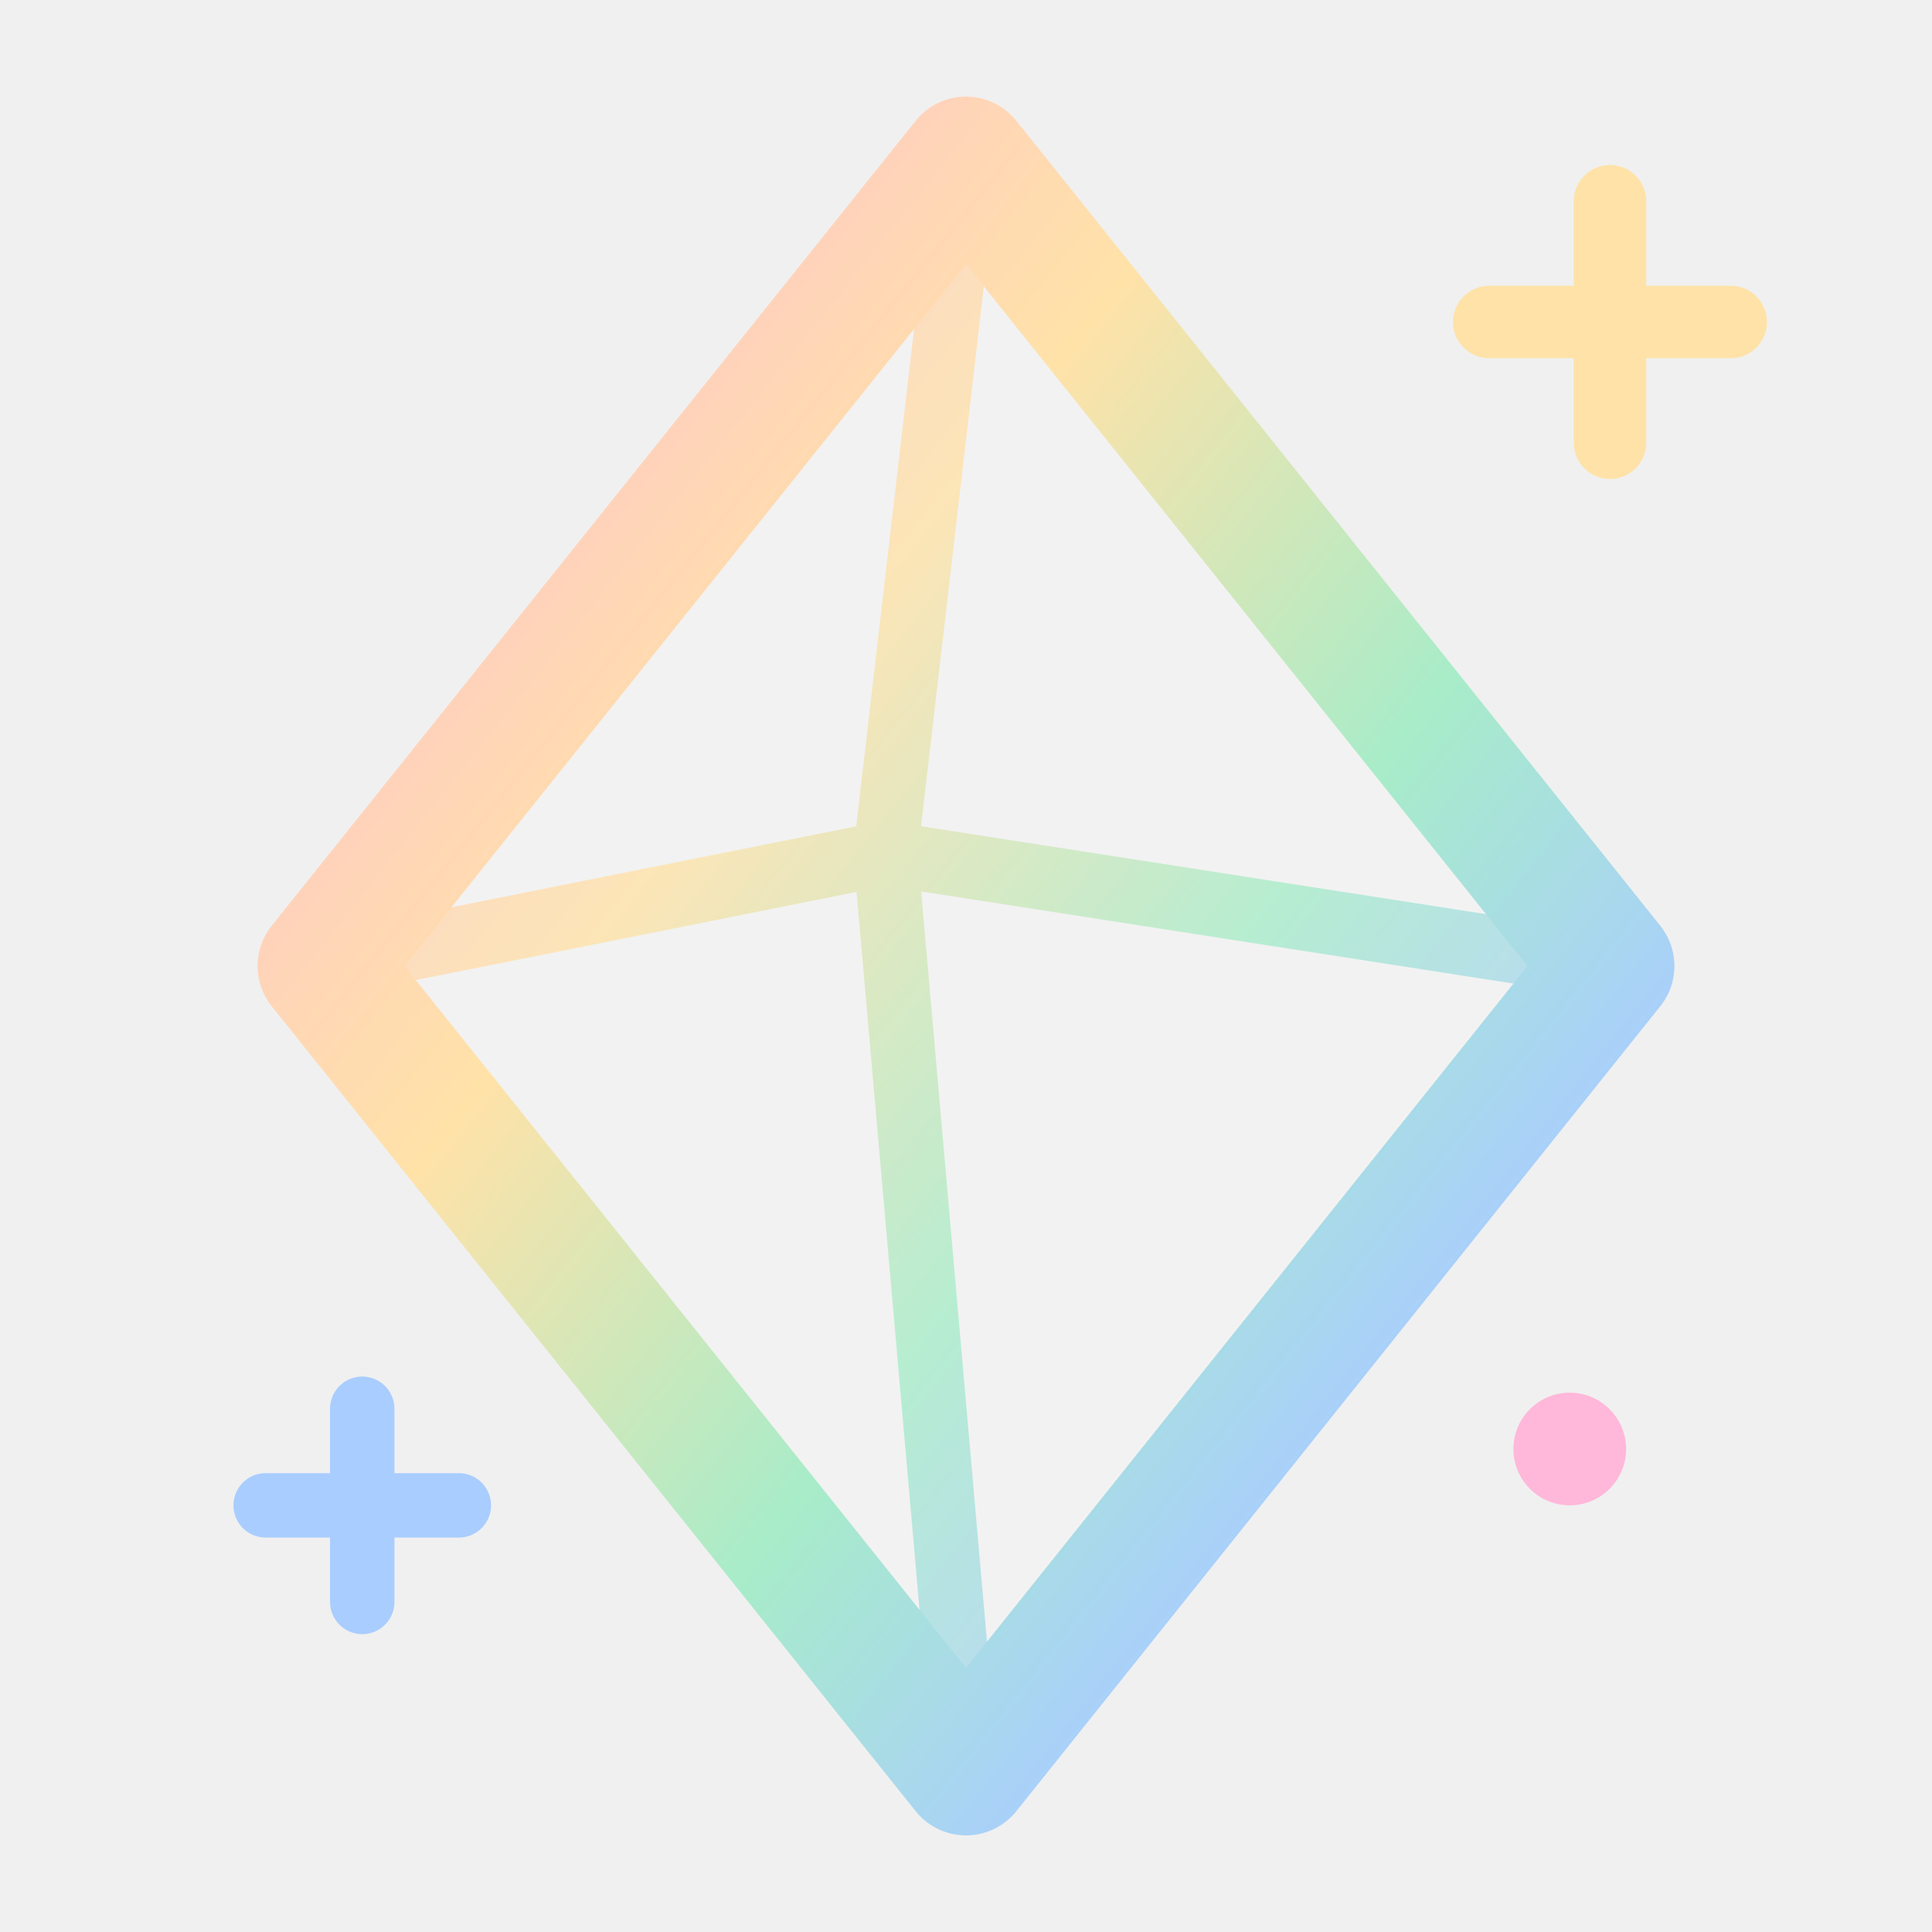
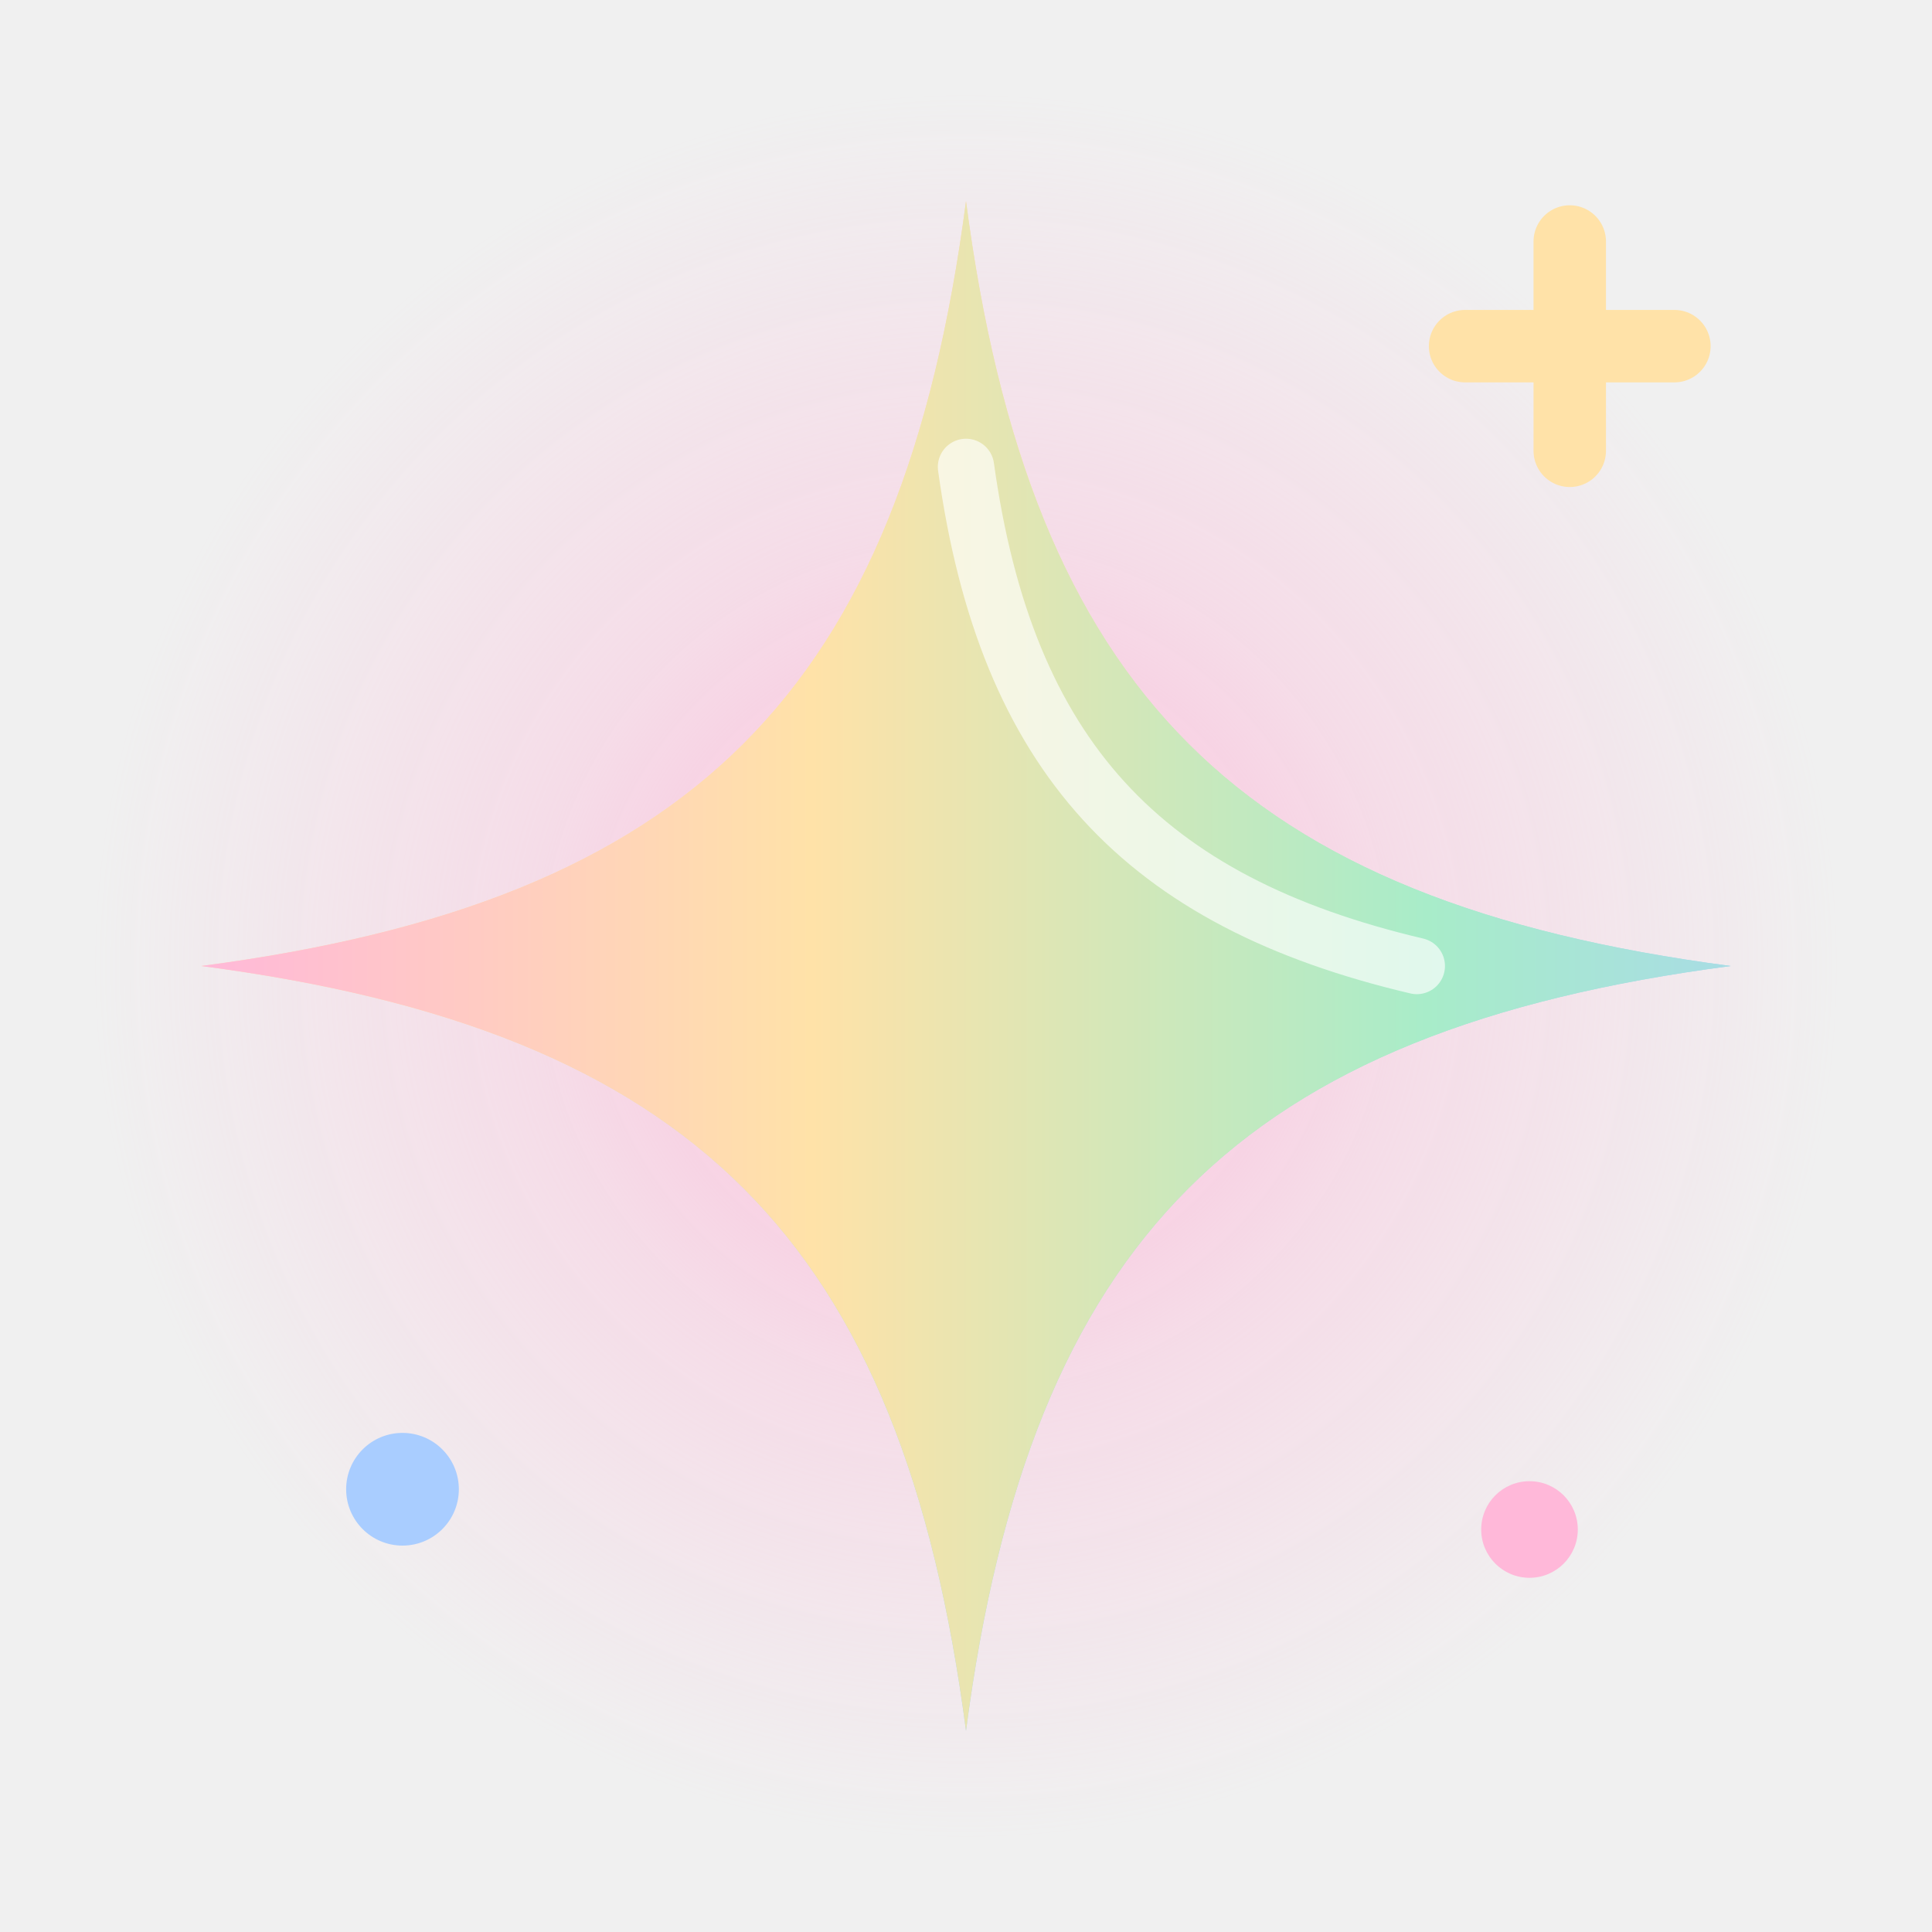
- <svg role="img" height="24" width="24" viewBox="0 0 24 24" fill="none" stroke="currentColor" stroke-width="1.3" stroke-linejoin="round" stroke-linecap="round">
+ <svg role="img" height="24" width="24" viewBox="0 0 24 24" fill="none" stroke-linejoin="round" stroke-linecap="round">
  <defs>
-     <linearGradient id="prism-gem-edge" x1="0" y1="0" x2="1" y2="1">
+     <linearGradient id="prism-star-fill" x1="0" y1="0" x2="1" y2="1">
      <stop offset="0" stop-color="#ffb8d9" />
      <stop offset=".35" stop-color="#ffe2a8" />
      <stop offset=".6" stop-color="#a8ecc9" />
      <stop offset=".8" stop-color="#a9cdff" />
      <stop offset="1" stop-color="#d5c2ff" />
    </linearGradient>
+     <linearGradient id="prism-star-flow" x1="0" y1="0" x2="2" y2="0" spreadMethod="repeat">
+       <stop offset="0" stop-color="#ffb8d9" />
+       <stop offset=".2" stop-color="#ffe2a8" />
+       <stop offset=".4" stop-color="#a8ecc9" />
+       <stop offset=".6" stop-color="#a9cdff" />
+       <stop offset=".8" stop-color="#d5c2ff" />
+       <stop offset="1" stop-color="#ffb8d9" />
+       <animateTransform attributeName="gradientTransform" type="translate" from="0 0" to="-1 0" dur="2.4s" repeatCount="indefinite" />
+     </linearGradient>
+     <radialGradient id="prism-star-glow">
+       <stop offset="0" stop-color="#ffb8d9" stop-opacity=".95" />
+       <stop offset=".5" stop-color="#ffb8d9" stop-opacity=".35" />
+       <stop offset="1" stop-color="#ffb8d9" stop-opacity="0" />
+     </radialGradient>
  </defs>
-   <g class="prism-gem">
-     <path d="M12 2 20 12 12 22 4 12Z" fill="#ffffff" fill-opacity=".14" stroke="url(#prism-gem-edge)" stroke-width="1.6" />
-     <path d="M12 2 11 10.6 4 12M11 10.6 20 12M11 10.6 12 22" stroke="url(#prism-gem-edge)" stroke-width=".8" opacity=".8" />
+   <circle class="prism-glow" cx="12" cy="12" r="11" fill="url(#prism-star-glow)" />
+   <g class="prism-mark">
+     <path d="M12 2.5C12.8 8.6 15.4 11.2 21.5 12 15.4 12.8 12.8 15.4 12 21.5 11.2 15.4 8.6 12.8 2.5 12 8.6 11.2 11.2 8.6 12 2.5Z" fill="url(#prism-star-fill)" />
+     <path class="prism-flow" d="M12 2.5C12.8 8.6 15.4 11.2 21.5 12 15.4 12.8 12.8 15.4 12 21.5 11.2 15.4 8.6 12.8 2.5 12 8.6 11.2 11.2 8.6 12 2.5Z" fill="url(#prism-star-flow)" />
+     <path d="M12 5.8C12.5 9.4 14.2 11.2 17.6 12" stroke="#ffffff" stroke-opacity=".65" stroke-width=".7" />
  </g>
  <g class="prism-sparkles">
-     <path class="prism-sparkle" d="M20 2.5v3M18.5 4h3" stroke="#ffe2a8" stroke-width=".9" />
-     <path class="prism-sparkle" d="M4.5 17.5v2.4M3.3 18.7h2.4" stroke="#a9cdff" stroke-width=".8" />
-     <circle class="prism-sparkle" cx="19.5" cy="18" r=".7" fill="#ffb8d9" stroke="none" />
+     <path class="prism-sparkle" d="M19.5 3v2.6M18.2 4.3h2.6" stroke="#ffe2a8" stroke-width=".9" />
+     <circle class="prism-sparkle" cx="5" cy="18.5" r=".7" fill="#a9cdff" />
+     <circle class="prism-sparkle" cx="19" cy="19" r=".6" fill="#ffb8d9" />
  </g>
</svg>
